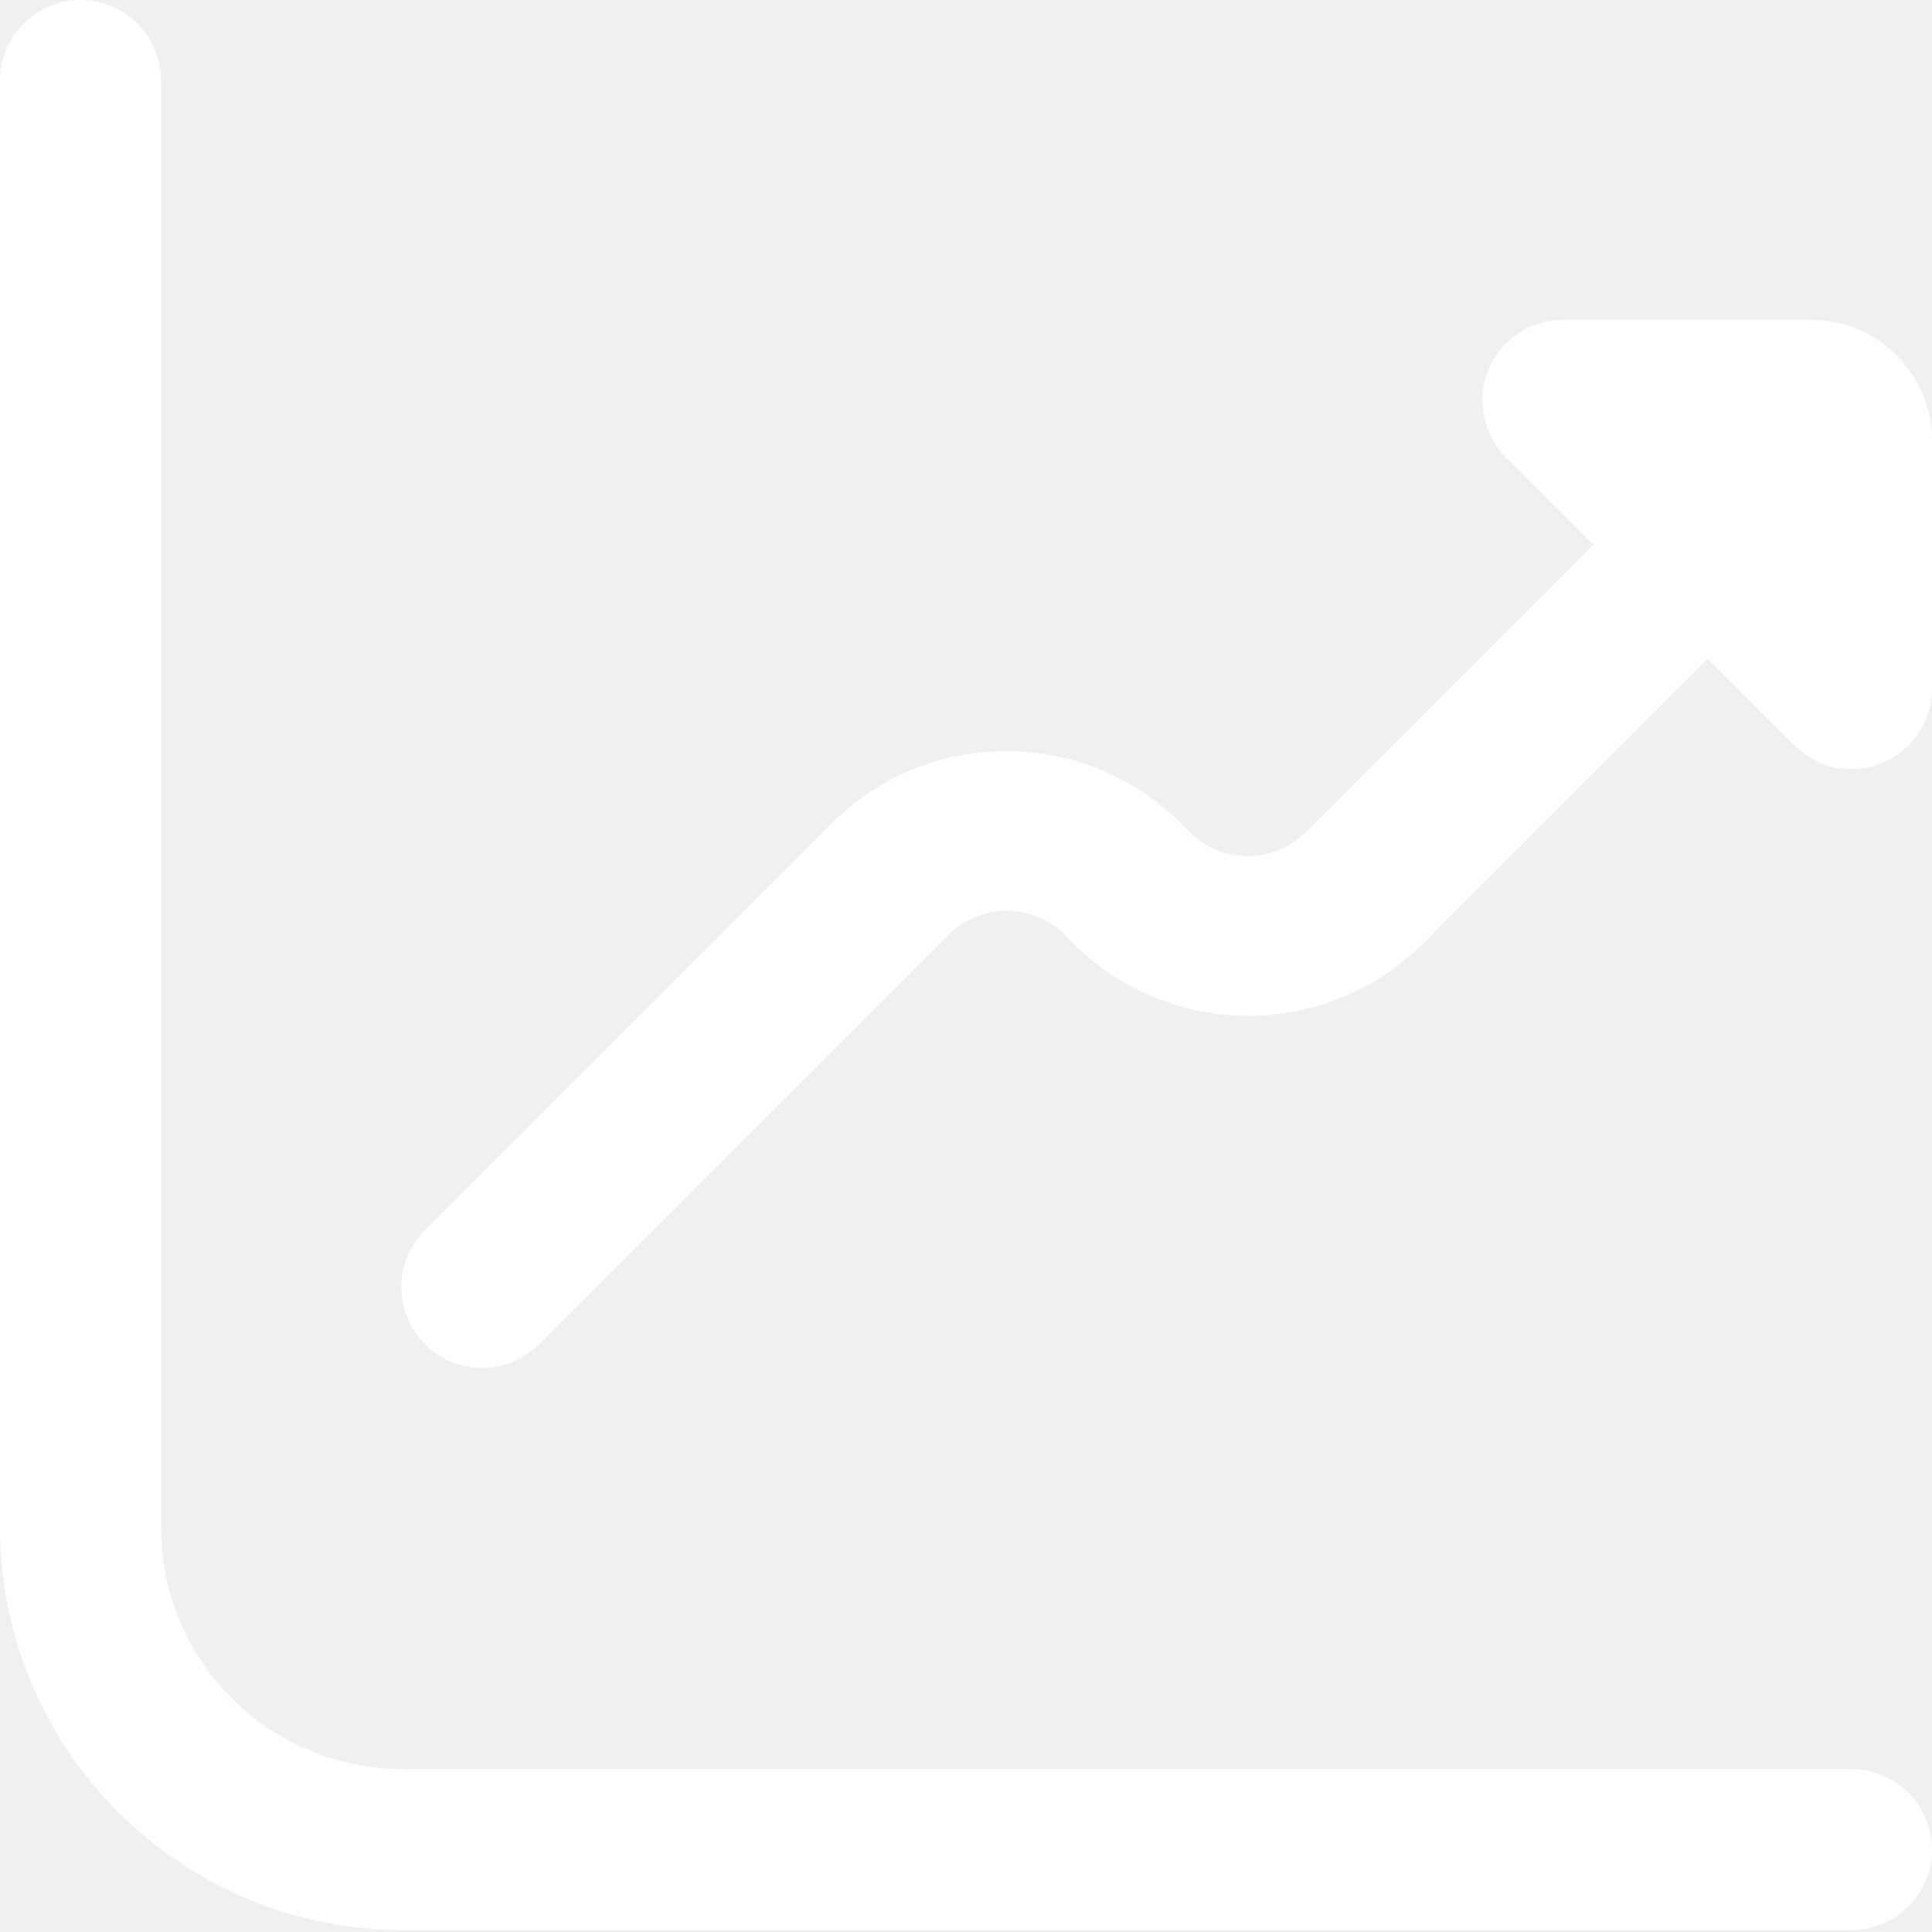
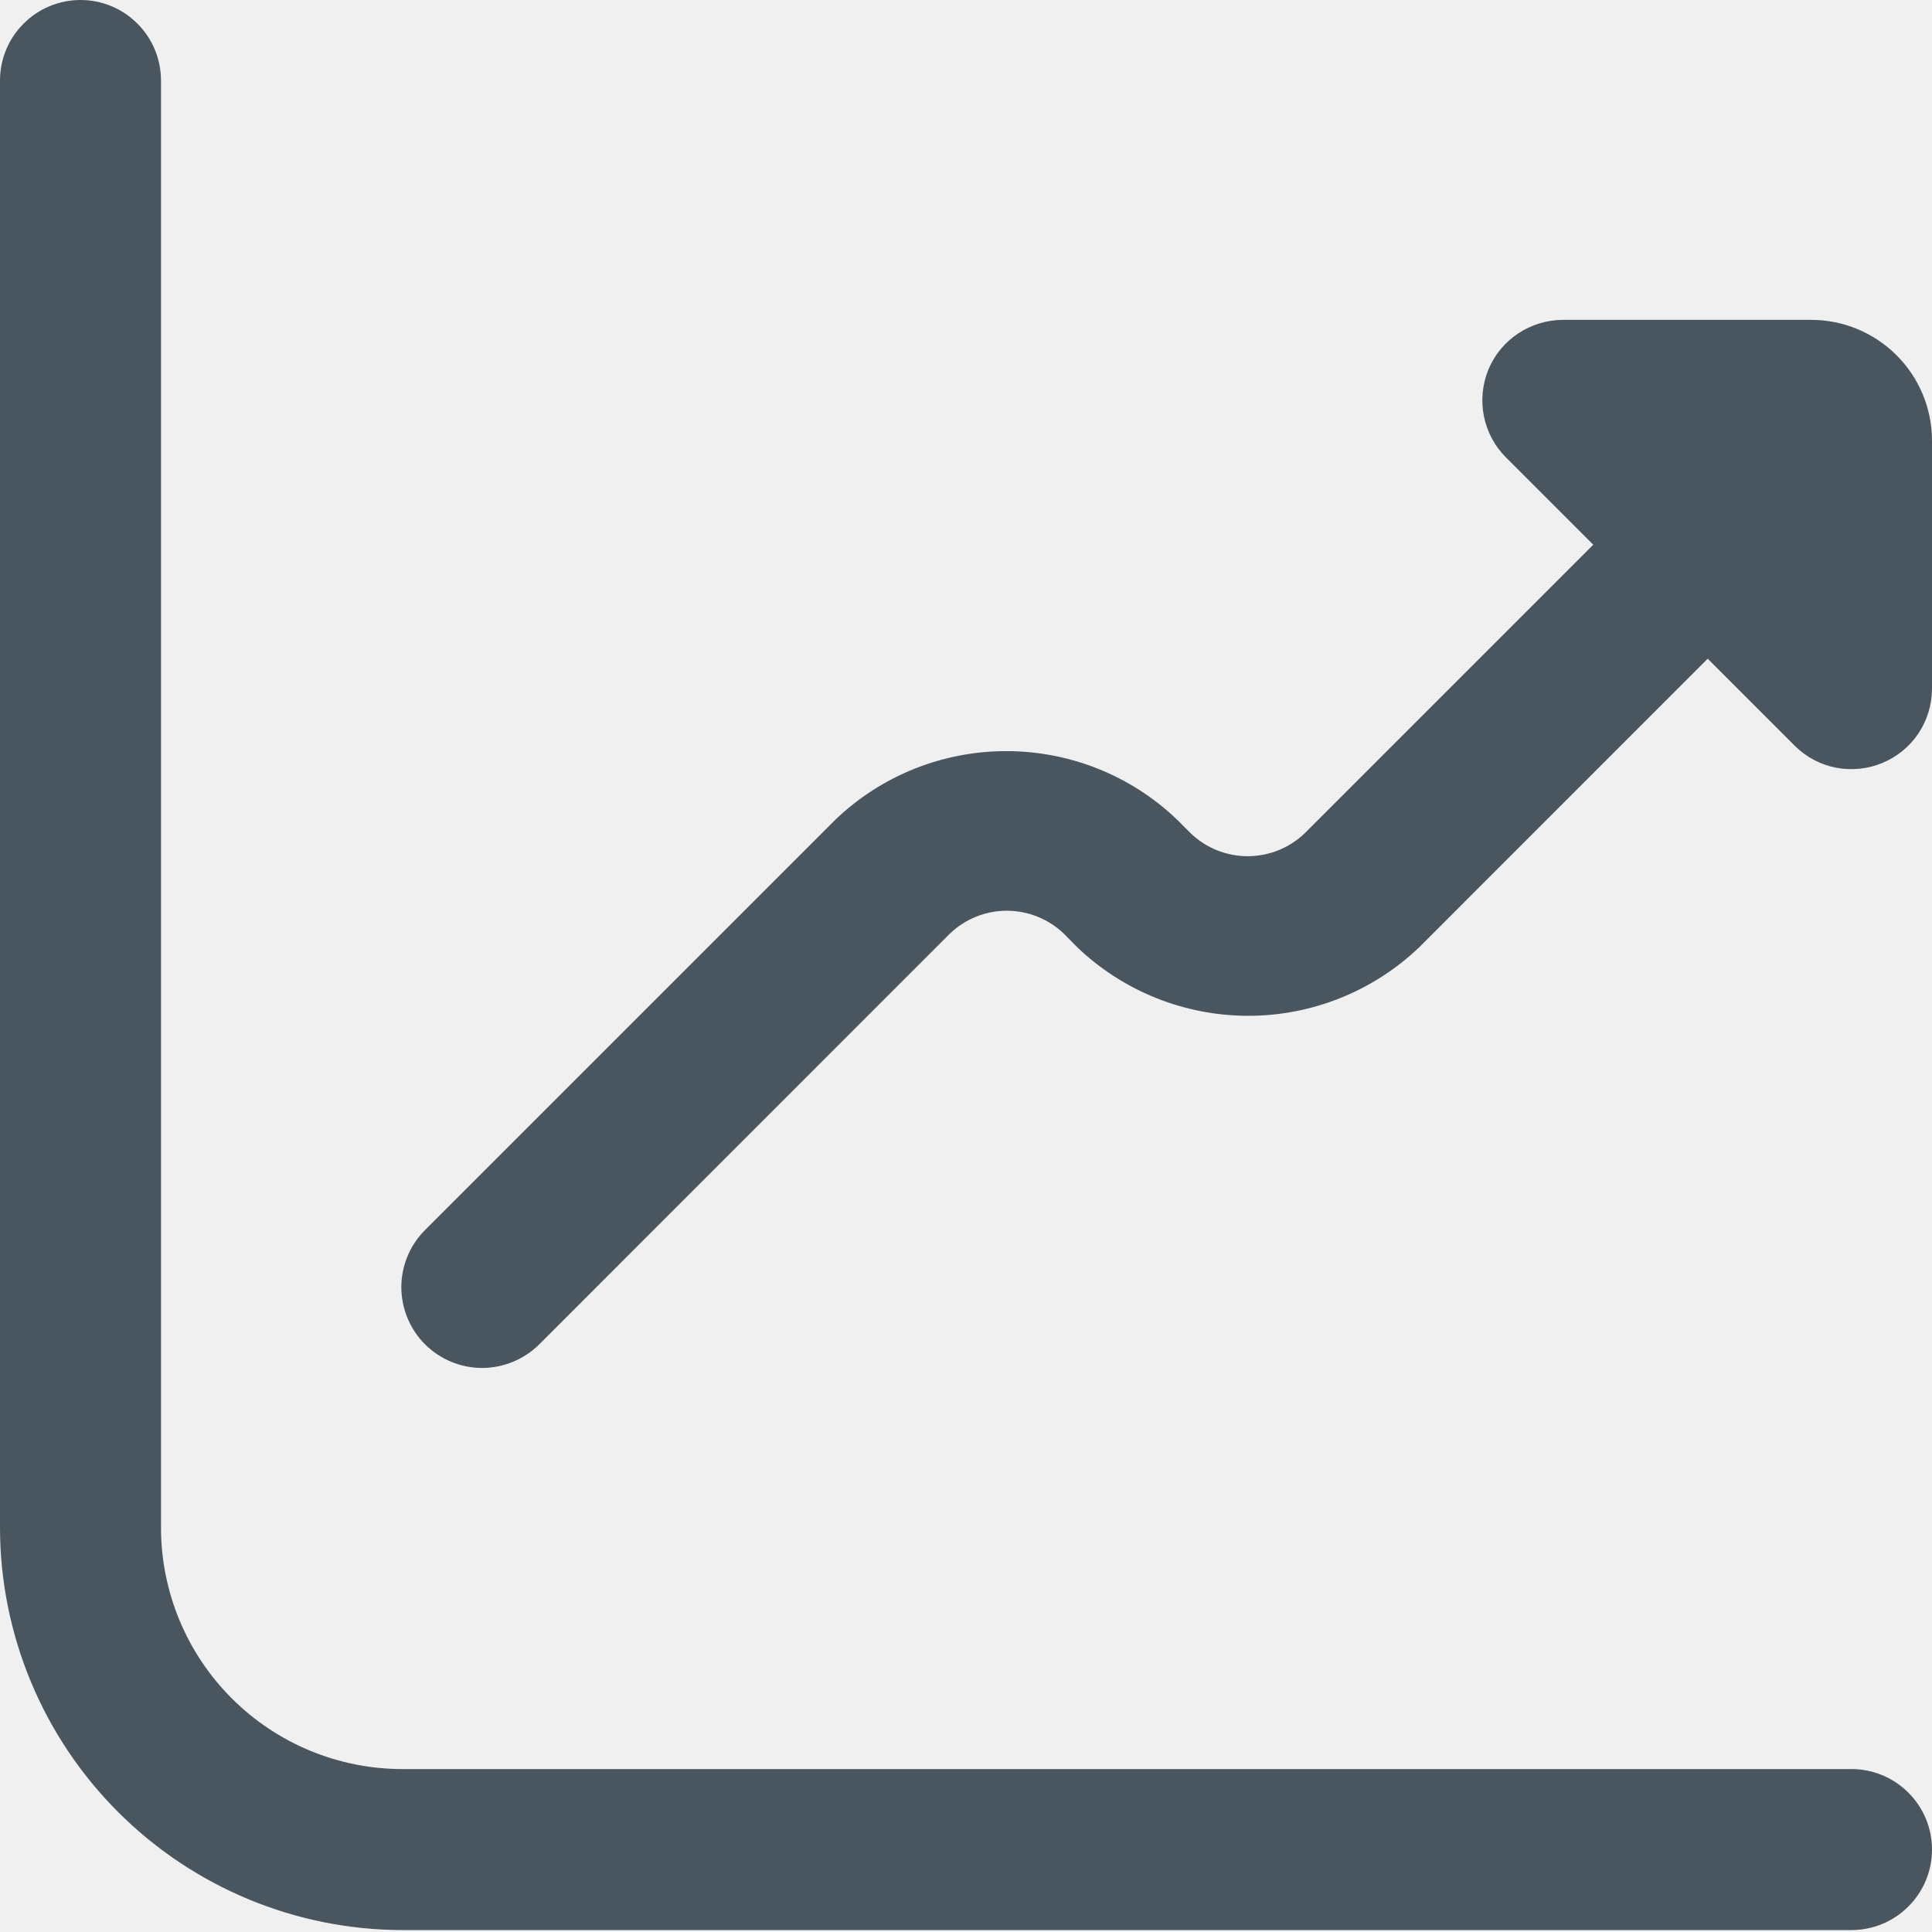
<svg xmlns="http://www.w3.org/2000/svg" width="18" height="18" viewBox="0 0 18 18" fill="none">
  <g clip-path="url(#clip0_2557_16143)">
-     <path d="M16.875 2.98H14.56C14.412 2.981 14.267 3.025 14.144 3.107C14.02 3.189 13.924 3.306 13.867 3.443C13.811 3.58 13.796 3.731 13.825 3.877C13.854 4.022 13.925 4.156 14.03 4.261L14.844 5.075L12.155 7.764C12.012 7.901 11.822 7.977 11.624 7.977C11.427 7.977 11.237 7.901 11.094 7.764L10.966 7.636C10.538 7.226 9.968 6.998 9.375 6.998C8.782 6.998 8.212 7.226 7.784 7.636L3.959 11.461C3.818 11.602 3.739 11.794 3.739 11.993C3.74 12.193 3.819 12.384 3.96 12.525C4.102 12.666 4.293 12.745 4.493 12.745C4.692 12.744 4.884 12.665 5.025 12.524L8.85 8.698C8.992 8.562 9.183 8.485 9.38 8.485C9.578 8.485 9.768 8.562 9.911 8.698L10.038 8.827C10.467 9.236 11.037 9.464 11.63 9.464C12.222 9.464 12.792 9.236 13.221 8.827L15.91 6.137L16.725 6.952C16.83 7.055 16.963 7.125 17.108 7.153C17.253 7.18 17.402 7.165 17.538 7.108C17.674 7.052 17.791 6.956 17.873 6.834C17.955 6.711 17.999 6.567 18 6.42V4.105C18 3.807 17.881 3.521 17.67 3.31C17.459 3.099 17.173 2.98 16.875 2.98Z" fill="#ffffff" />
-     <path d="M17.25 16.482H3.75C3.153 16.482 2.581 16.245 2.159 15.823C1.737 15.401 1.5 14.829 1.5 14.232V0.75C1.5 0.551 1.421 0.36 1.28 0.22C1.14 0.079 0.949 0 0.75 0C0.551 0 0.36 0.079 0.22 0.22C0.079 0.36 0 0.551 0 0.75L0 14.232C0.001 15.226 0.397 16.179 1.1 16.882C1.803 17.585 2.756 17.981 3.75 17.982H17.25C17.449 17.982 17.64 17.903 17.78 17.762C17.921 17.622 18 17.431 18 17.232C18 17.033 17.921 16.842 17.78 16.702C17.64 16.561 17.449 16.482 17.25 16.482Z" fill="#ffffff" />
+     <path d="M16.875 2.98H14.56C14.412 2.981 14.267 3.025 14.144 3.107C14.02 3.189 13.924 3.306 13.867 3.443C13.811 3.58 13.796 3.731 13.825 3.877C13.854 4.022 13.925 4.156 14.03 4.261L14.844 5.075L12.155 7.764C12.012 7.901 11.822 7.977 11.624 7.977C11.427 7.977 11.237 7.901 11.094 7.764L10.966 7.636C10.538 7.226 9.968 6.998 9.375 6.998C8.782 6.998 8.212 7.226 7.784 7.636L3.959 11.461C3.818 11.602 3.739 11.794 3.739 11.993C3.74 12.193 3.819 12.384 3.96 12.525C4.102 12.666 4.293 12.745 4.493 12.745C4.692 12.744 4.884 12.665 5.025 12.524L8.85 8.698C8.992 8.562 9.183 8.485 9.38 8.485C9.578 8.485 9.768 8.562 9.911 8.698L10.038 8.827C10.467 9.236 11.037 9.464 11.63 9.464C12.222 9.464 12.792 9.236 13.221 8.827L15.91 6.137L16.725 6.952C16.83 7.055 16.963 7.125 17.108 7.153C17.253 7.18 17.402 7.165 17.538 7.108C17.674 7.052 17.791 6.956 17.873 6.834C17.955 6.711 17.999 6.567 18 6.42V4.105C18 3.807 17.881 3.521 17.67 3.31C17.459 3.099 17.173 2.98 16.875 2.98Z" fill="#4A565F" />
+     <path d="M17.25 16.482H3.75C3.153 16.482 2.581 16.245 2.159 15.823C1.737 15.401 1.5 14.829 1.5 14.232V0.75C1.5 0.551 1.421 0.36 1.28 0.22C1.14 0.079 0.949 0 0.75 0C0.551 0 0.36 0.079 0.22 0.22C0.079 0.36 0 0.551 0 0.75L0 14.232C0.001 15.226 0.397 16.179 1.1 16.882C1.803 17.585 2.756 17.981 3.75 17.982H17.25C17.449 17.982 17.64 17.903 17.78 17.762C17.921 17.622 18 17.431 18 17.232C18 17.033 17.921 16.842 17.78 16.702C17.64 16.561 17.449 16.482 17.25 16.482Z" fill="#4A565F" />
  </g>
  <defs>
    <clipPath id="clip0_2557_16143">
      <rect width="18" height="18" fill="white" />
    </clipPath>
  </defs>
</svg>
